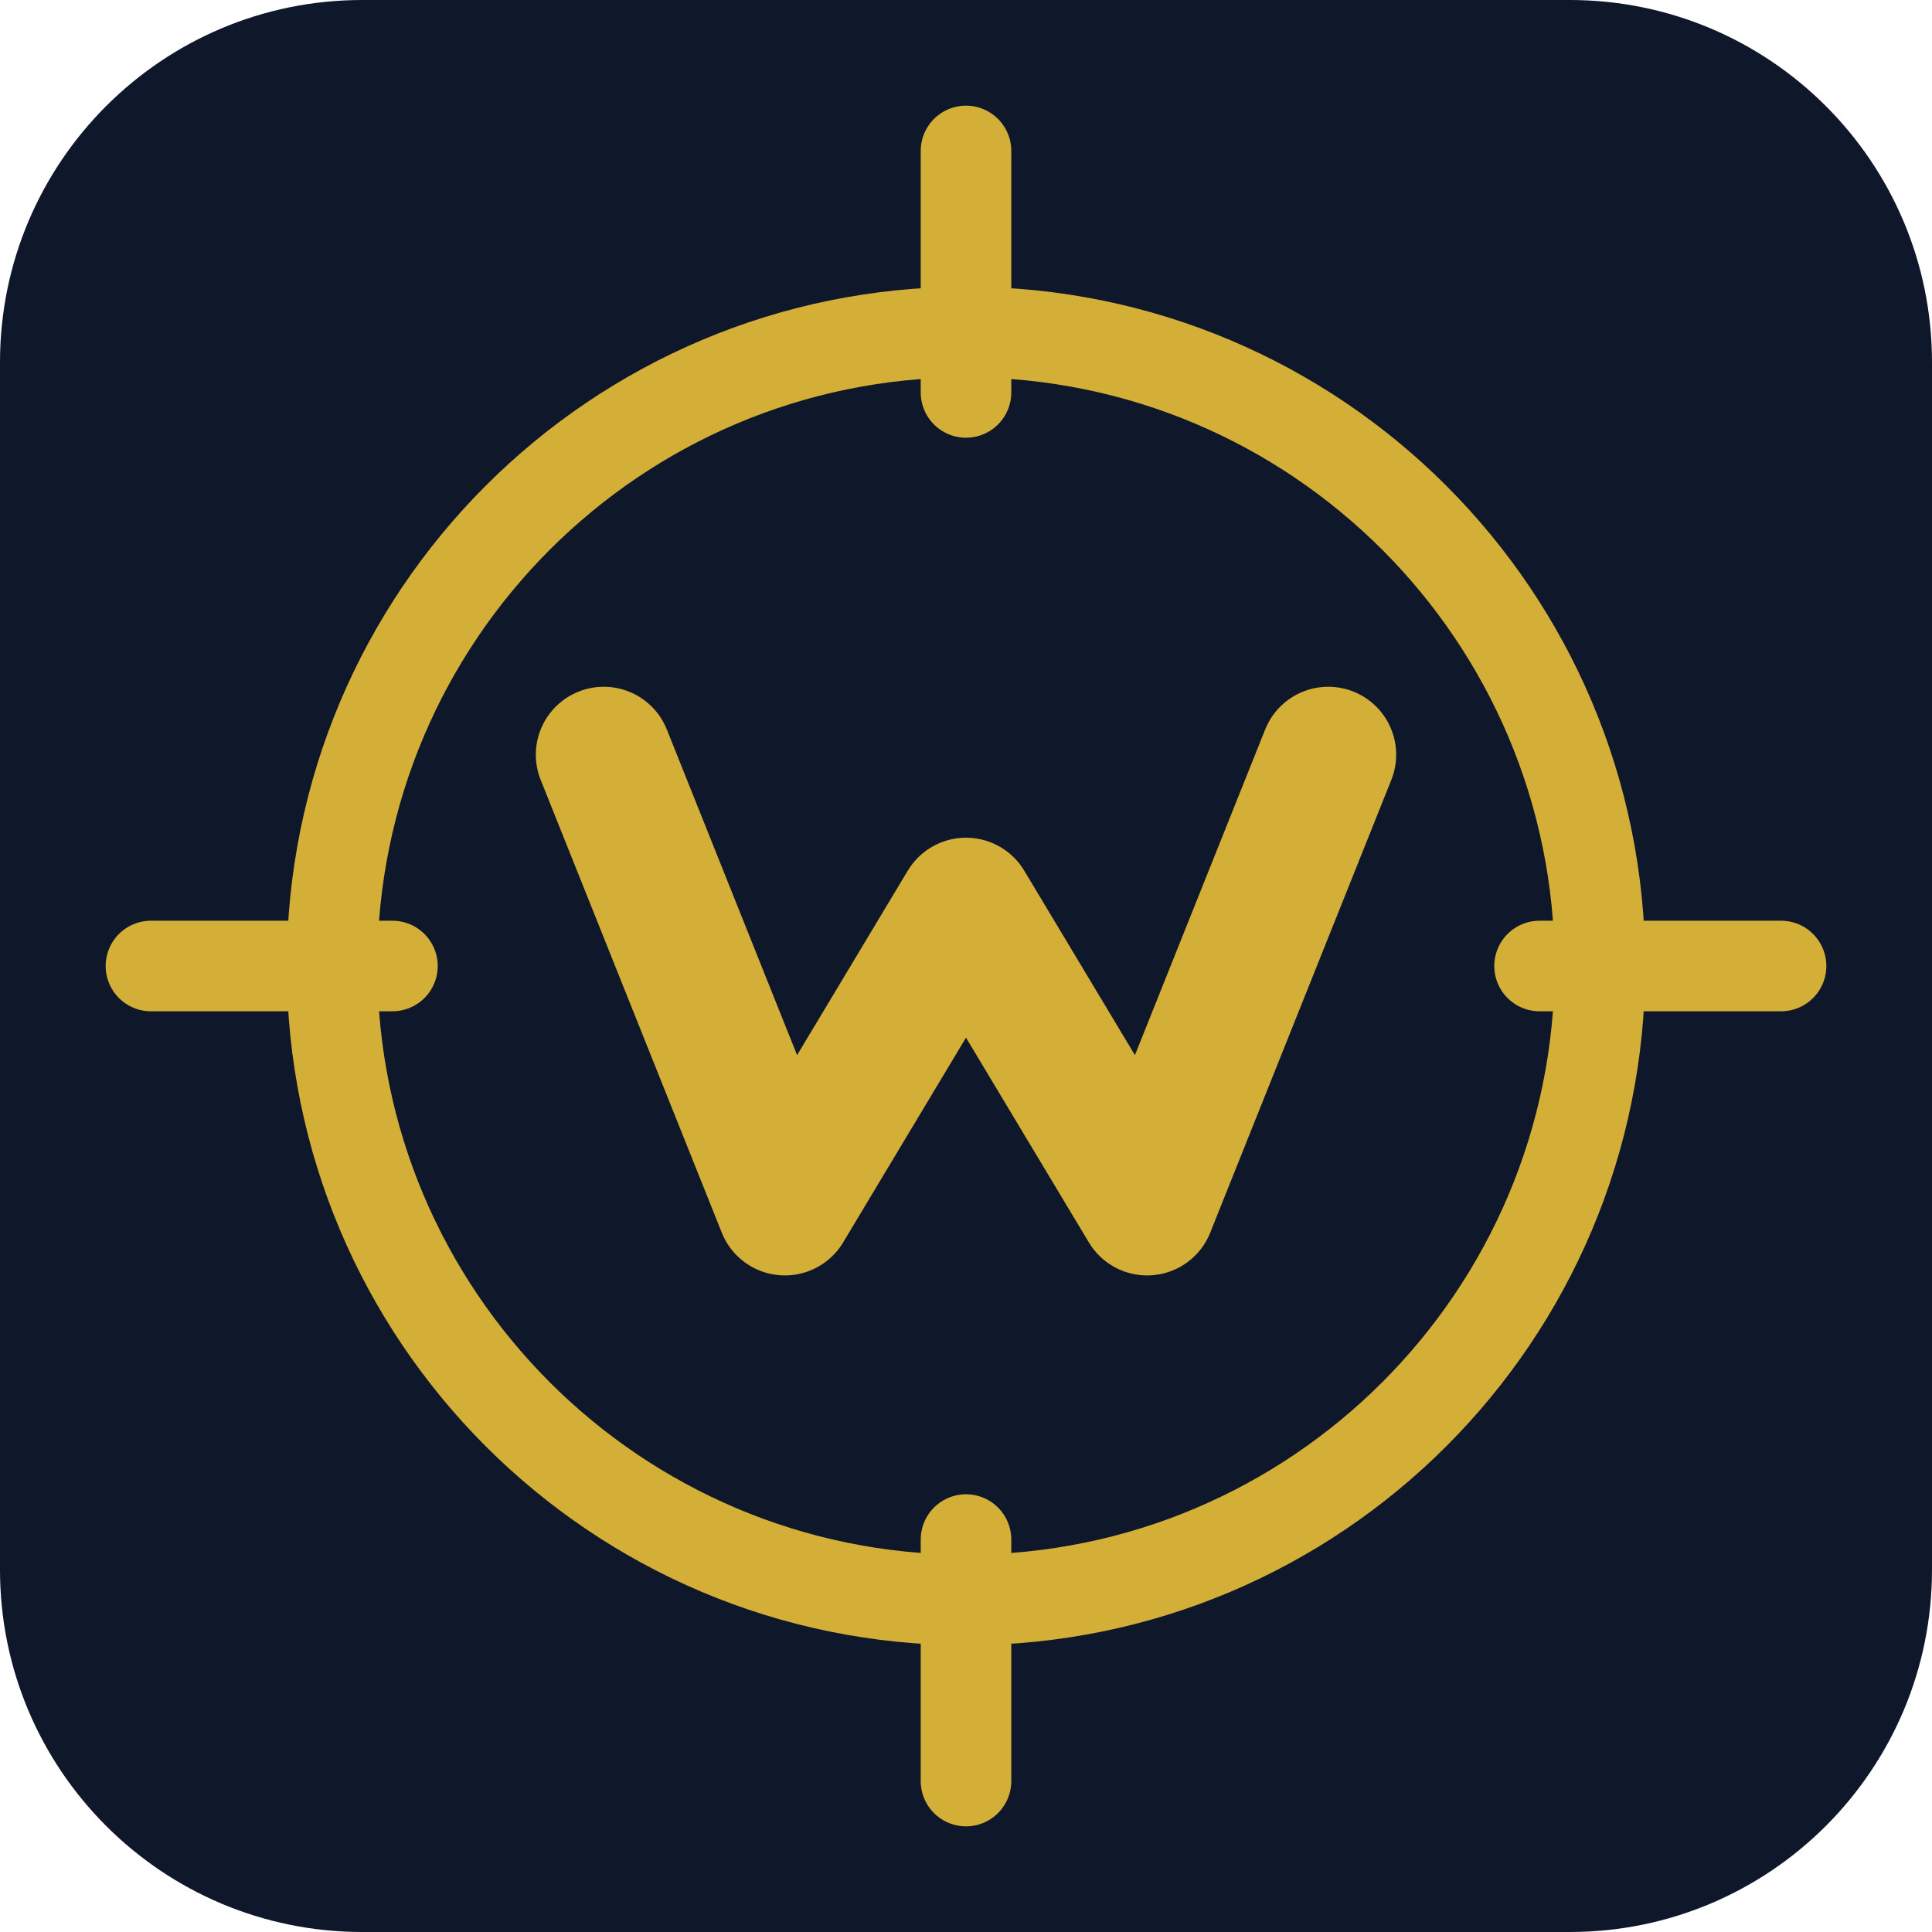
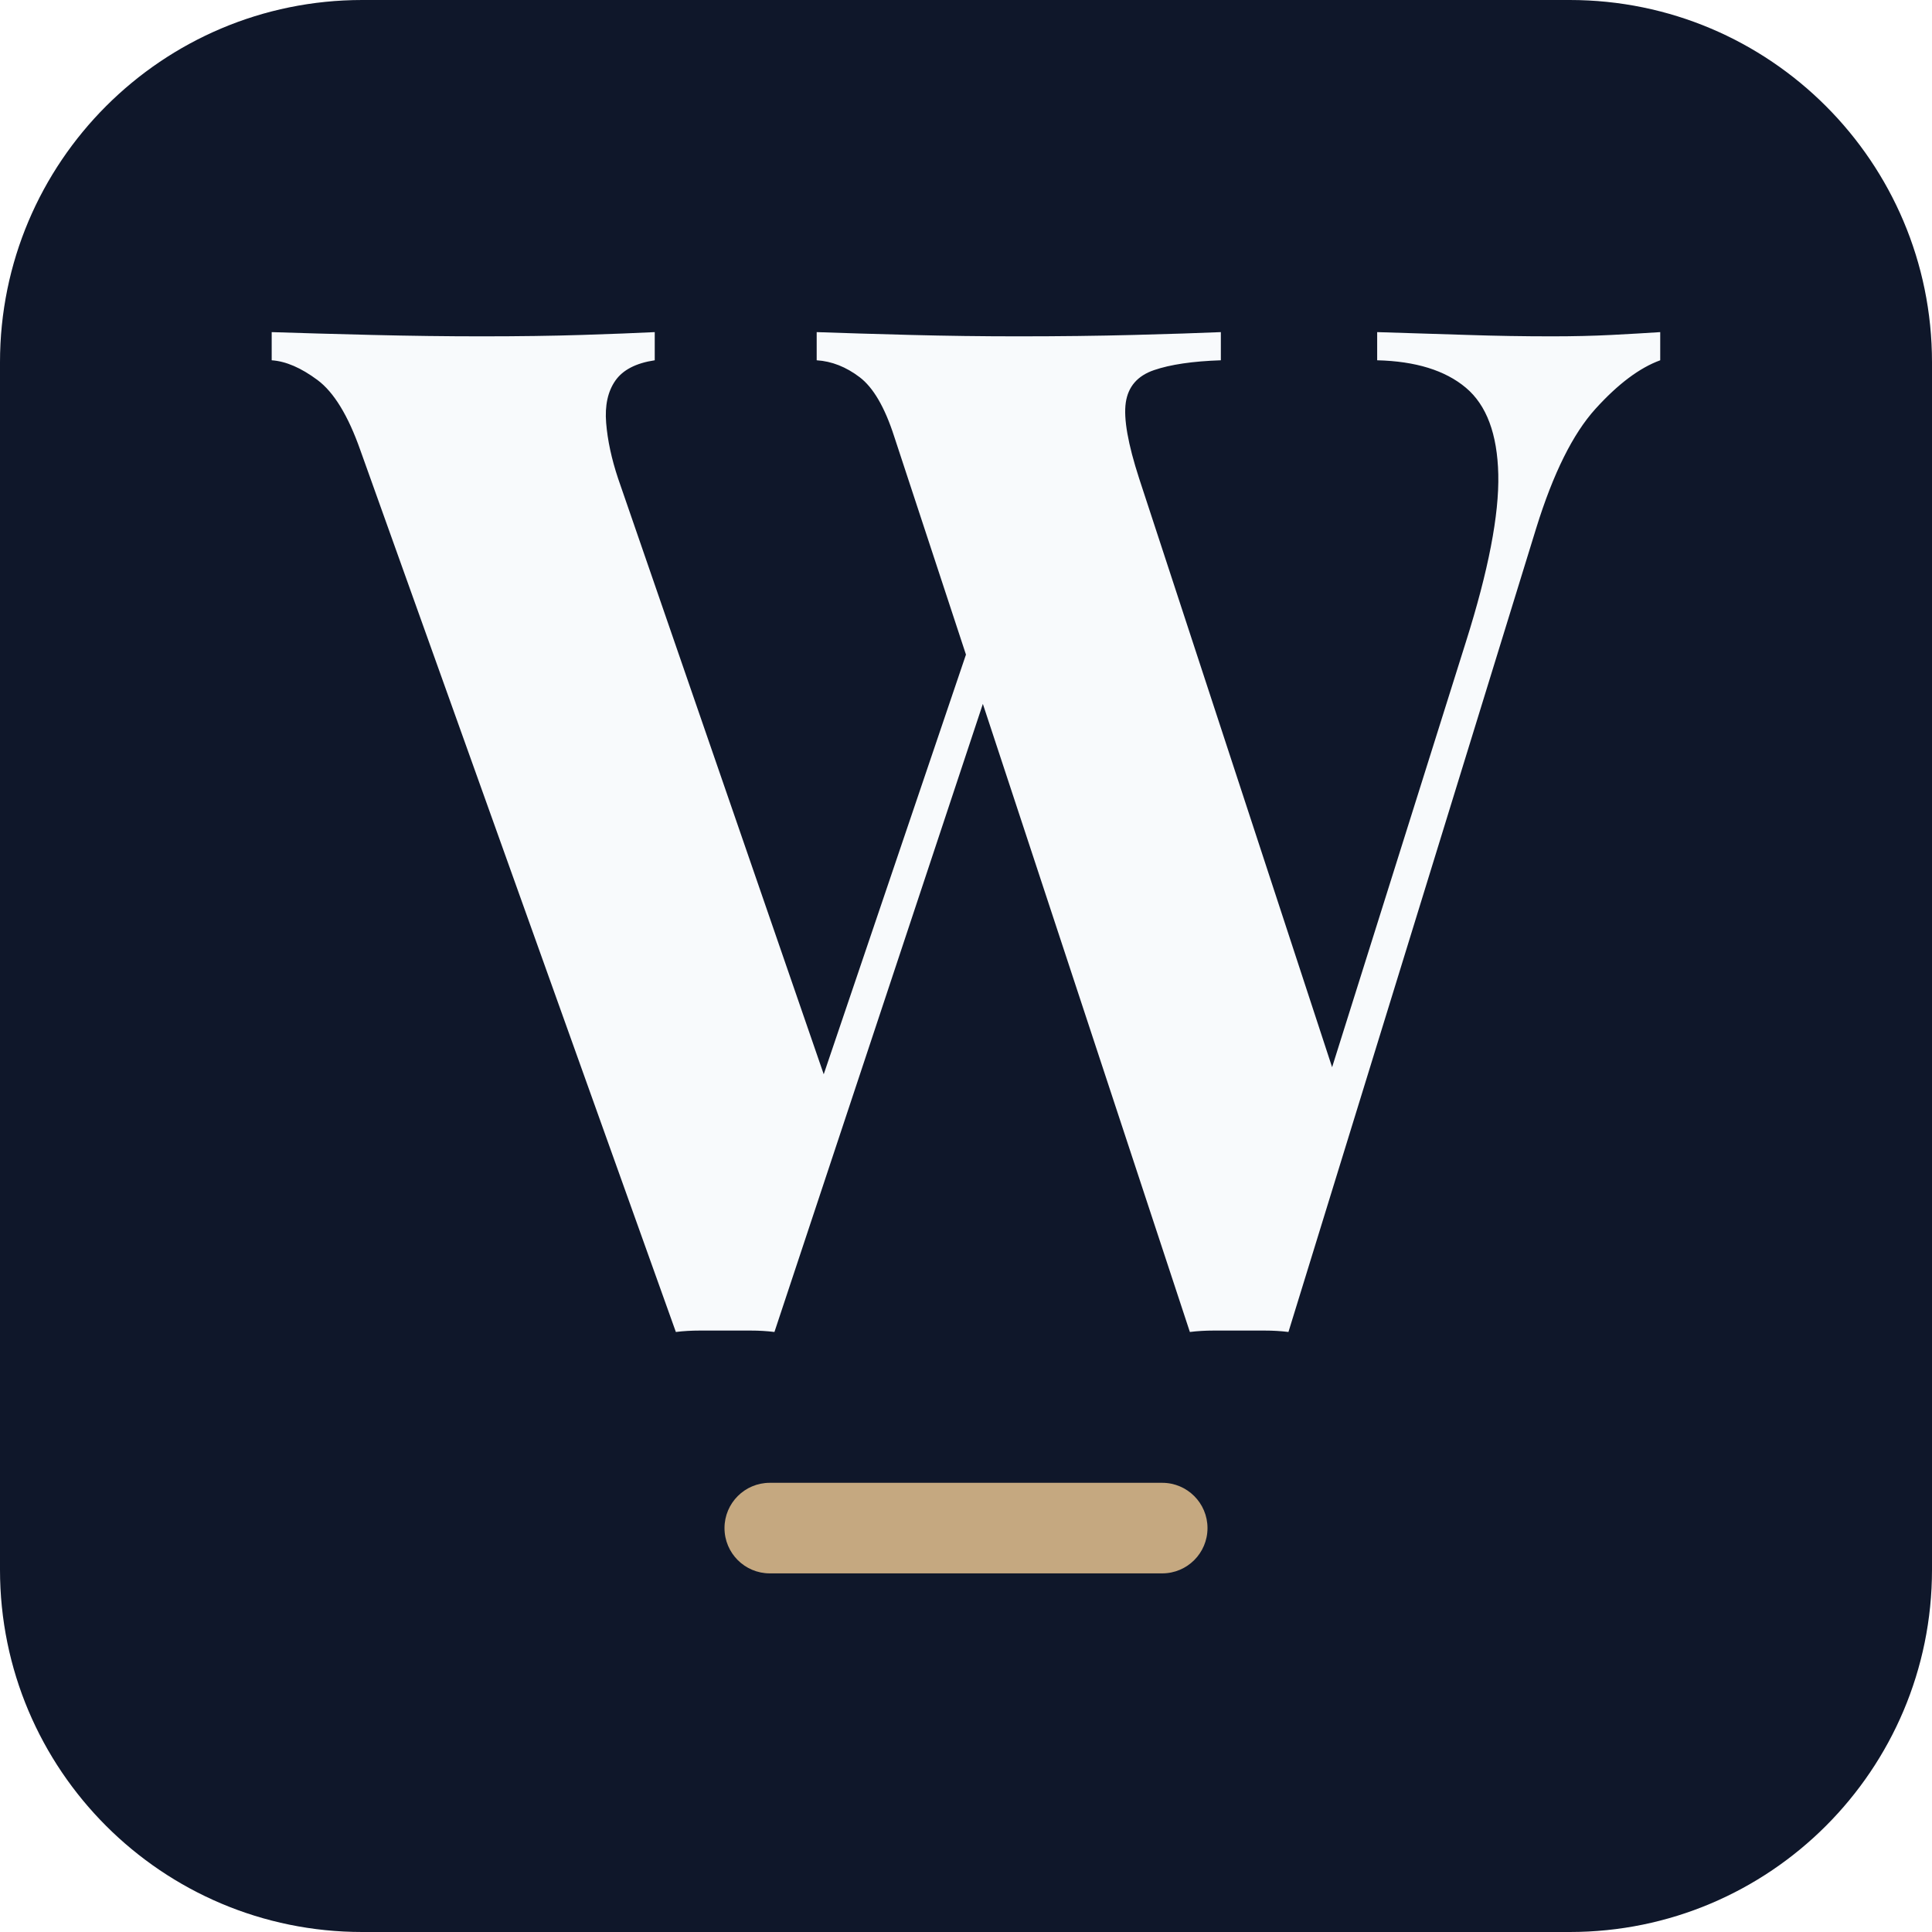
<svg xmlns="http://www.w3.org/2000/svg" viewBox="0 0 64 64">
  <rect width="64" height="64" rx="12" fill="#0f172a" />
-   <g fill="none" stroke="#d4af37" stroke-linecap="round" stroke-linejoin="round">
-     <circle cx="32" cy="32" r="21" stroke-width="3" />
-     <path d="M32 5v8M32 51v8M5 32h8M51 32h8" stroke-width="3" />
-     <path d="M20 25l6 15 6-10 6 10 6-15" stroke-width="4.5" />
-   </g>
+   <path fill="#f8fafc" transform="translate(9.560 44.030) scale(0.04665 -0.04665)" d="M974 708V688Q952 680 928.0 653.5Q904 627 886 569L710 -2Q702 -1 693 -1H657Q648 -1 640 -2L493 444L345 -2Q337 -1 328 -1H292Q283 -1 275 -2L51 624Q38 661 20.5 674.0Q3 687 -12 688V708Q18 707 59.0 706.0Q100 705 137 705Q177 705 208.5 706.0Q240 707 260 708V688Q240 685 232.0 673.5Q224 662 225.5 643.5Q227 625 234 604L380 181L481 479L430 634Q420 665 405.5 676.0Q391 687 375 688V708Q403 707 441.5 706.0Q480 705 518 705Q562 705 600.5 706.0Q639 707 662 708V688Q632 687 614.5 681.0Q597 675 594.5 658.0Q592 641 604 604L741 186L836 488Q860 564 859.0 607.0Q858 650 836.0 668.5Q814 687 773 688V708Q807 707 837.0 706.0Q867 705 897 705Q920 705 939.5 706.0Q959 707 974 708Z" />
+   <rect x="24" y="49.12" width="16" height="3" rx="1.5" fill="#c5a880" />
</svg>
